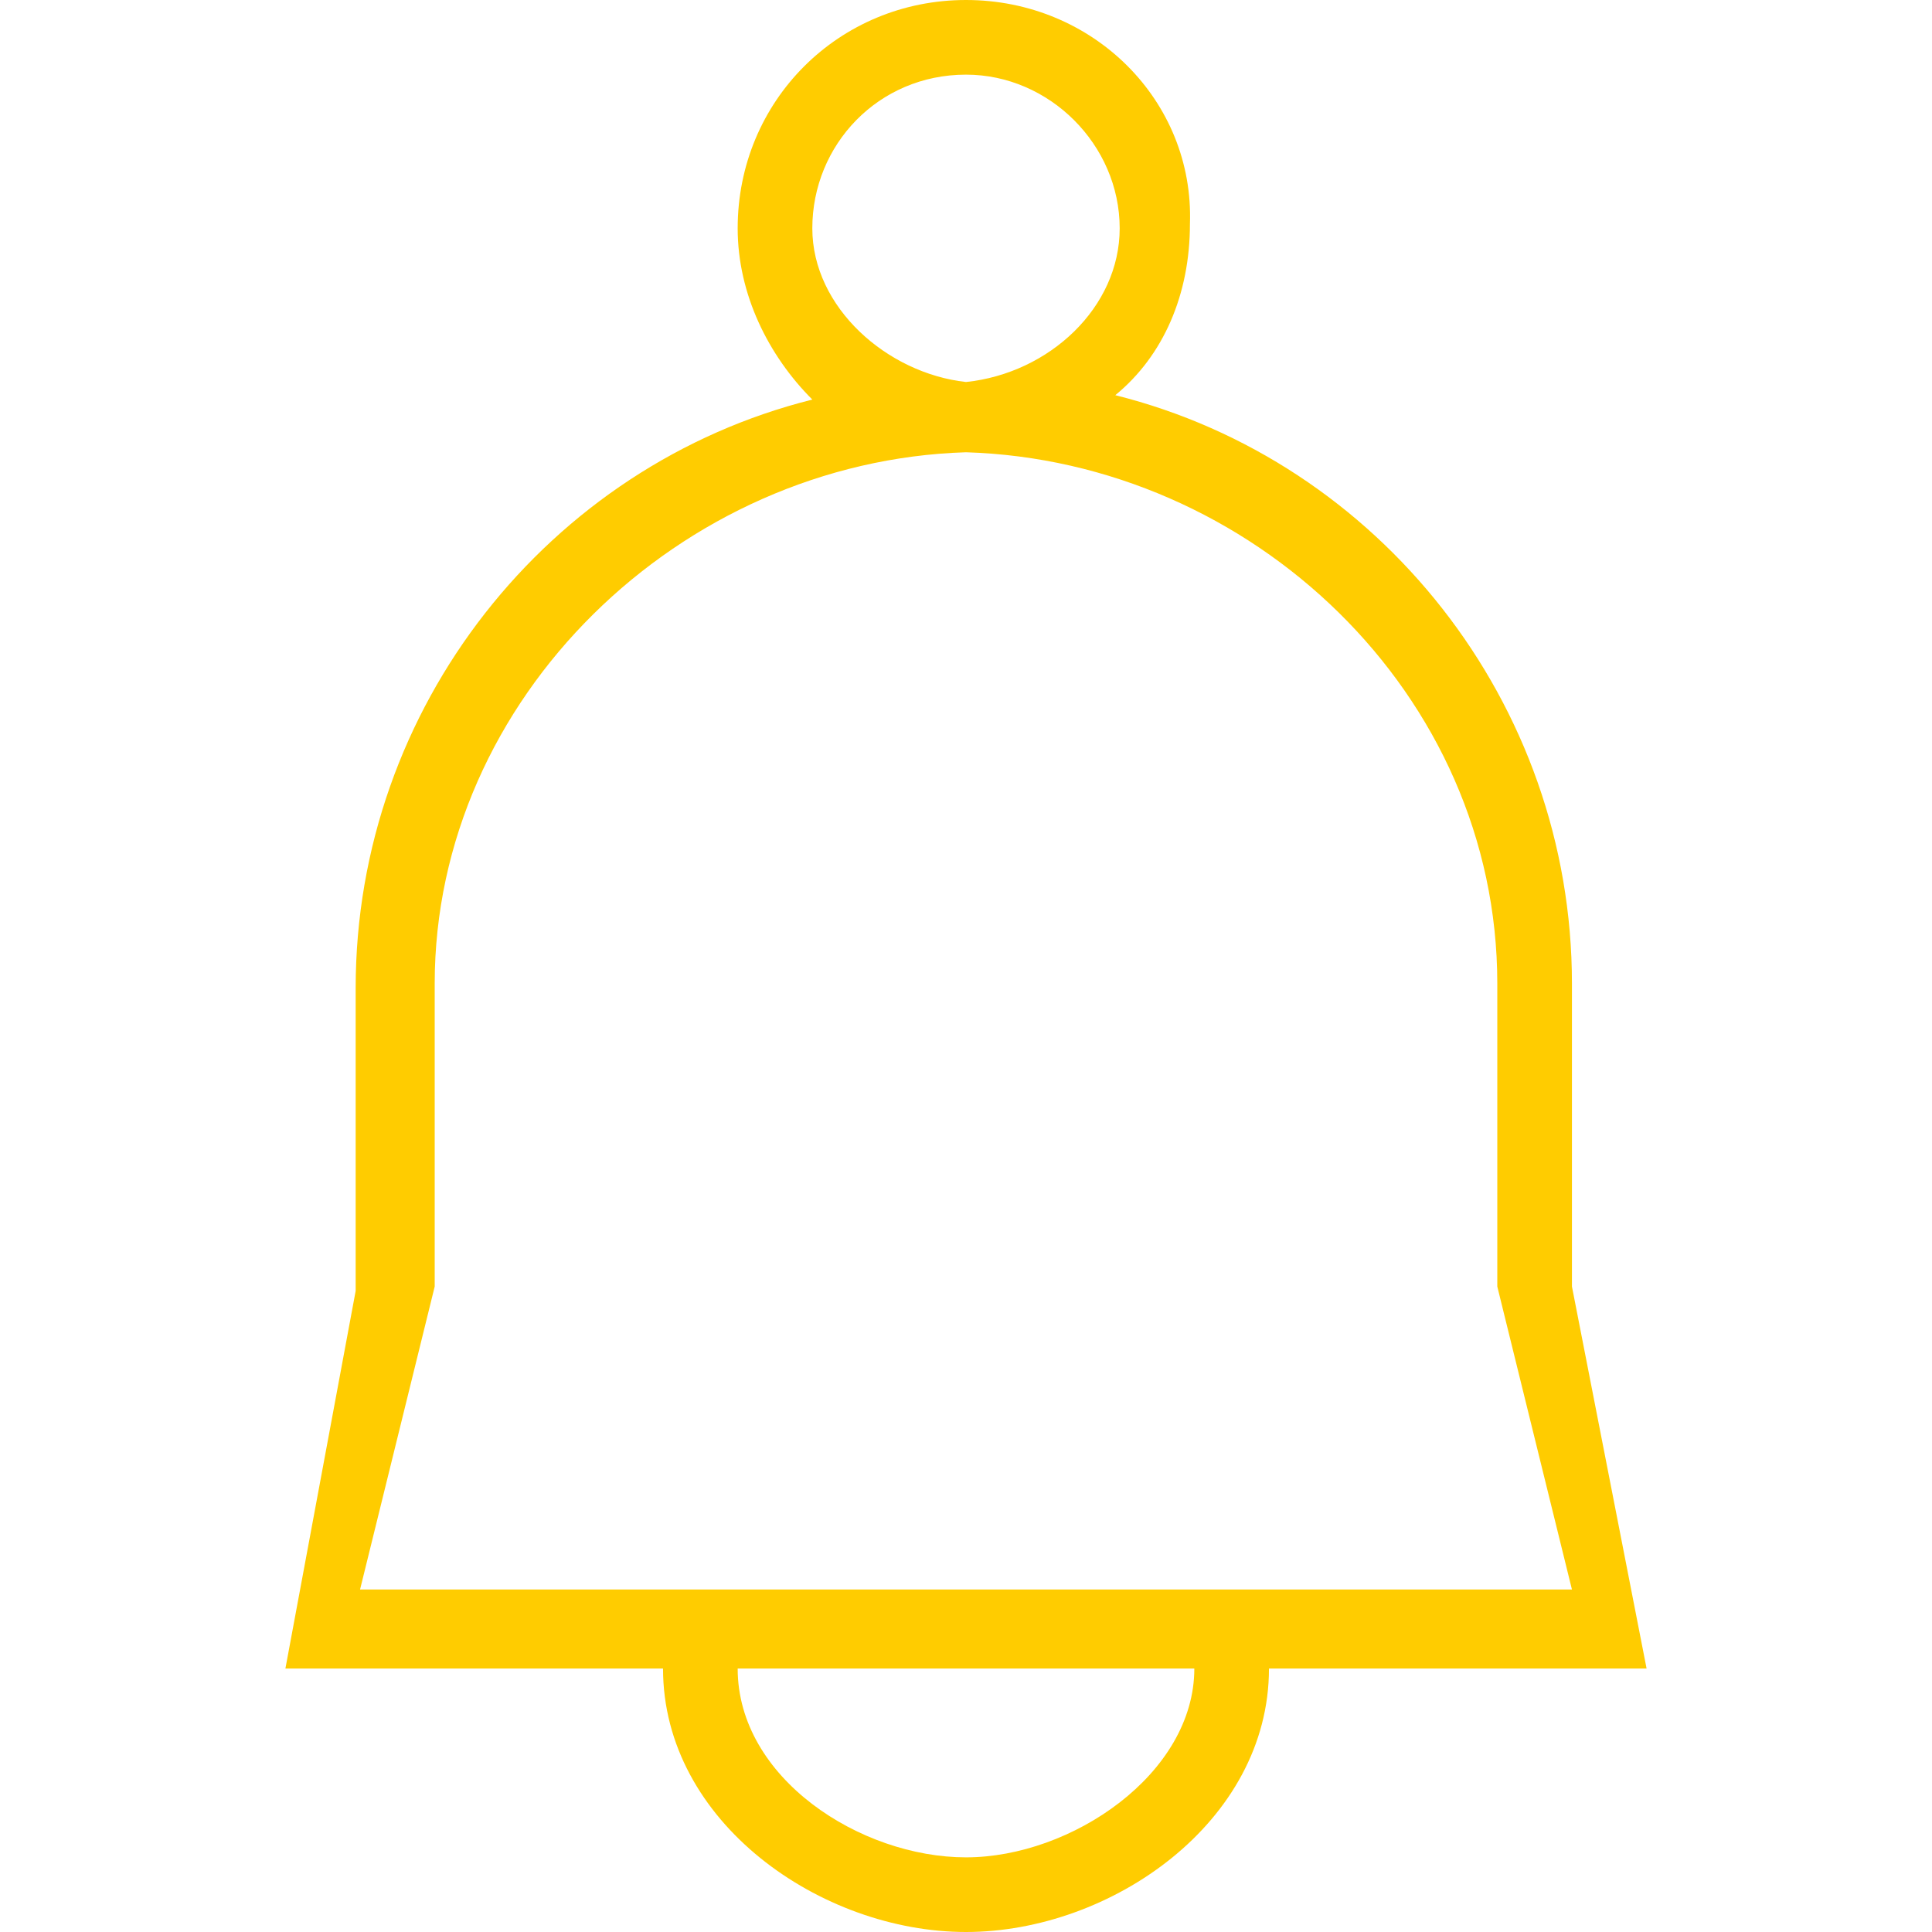
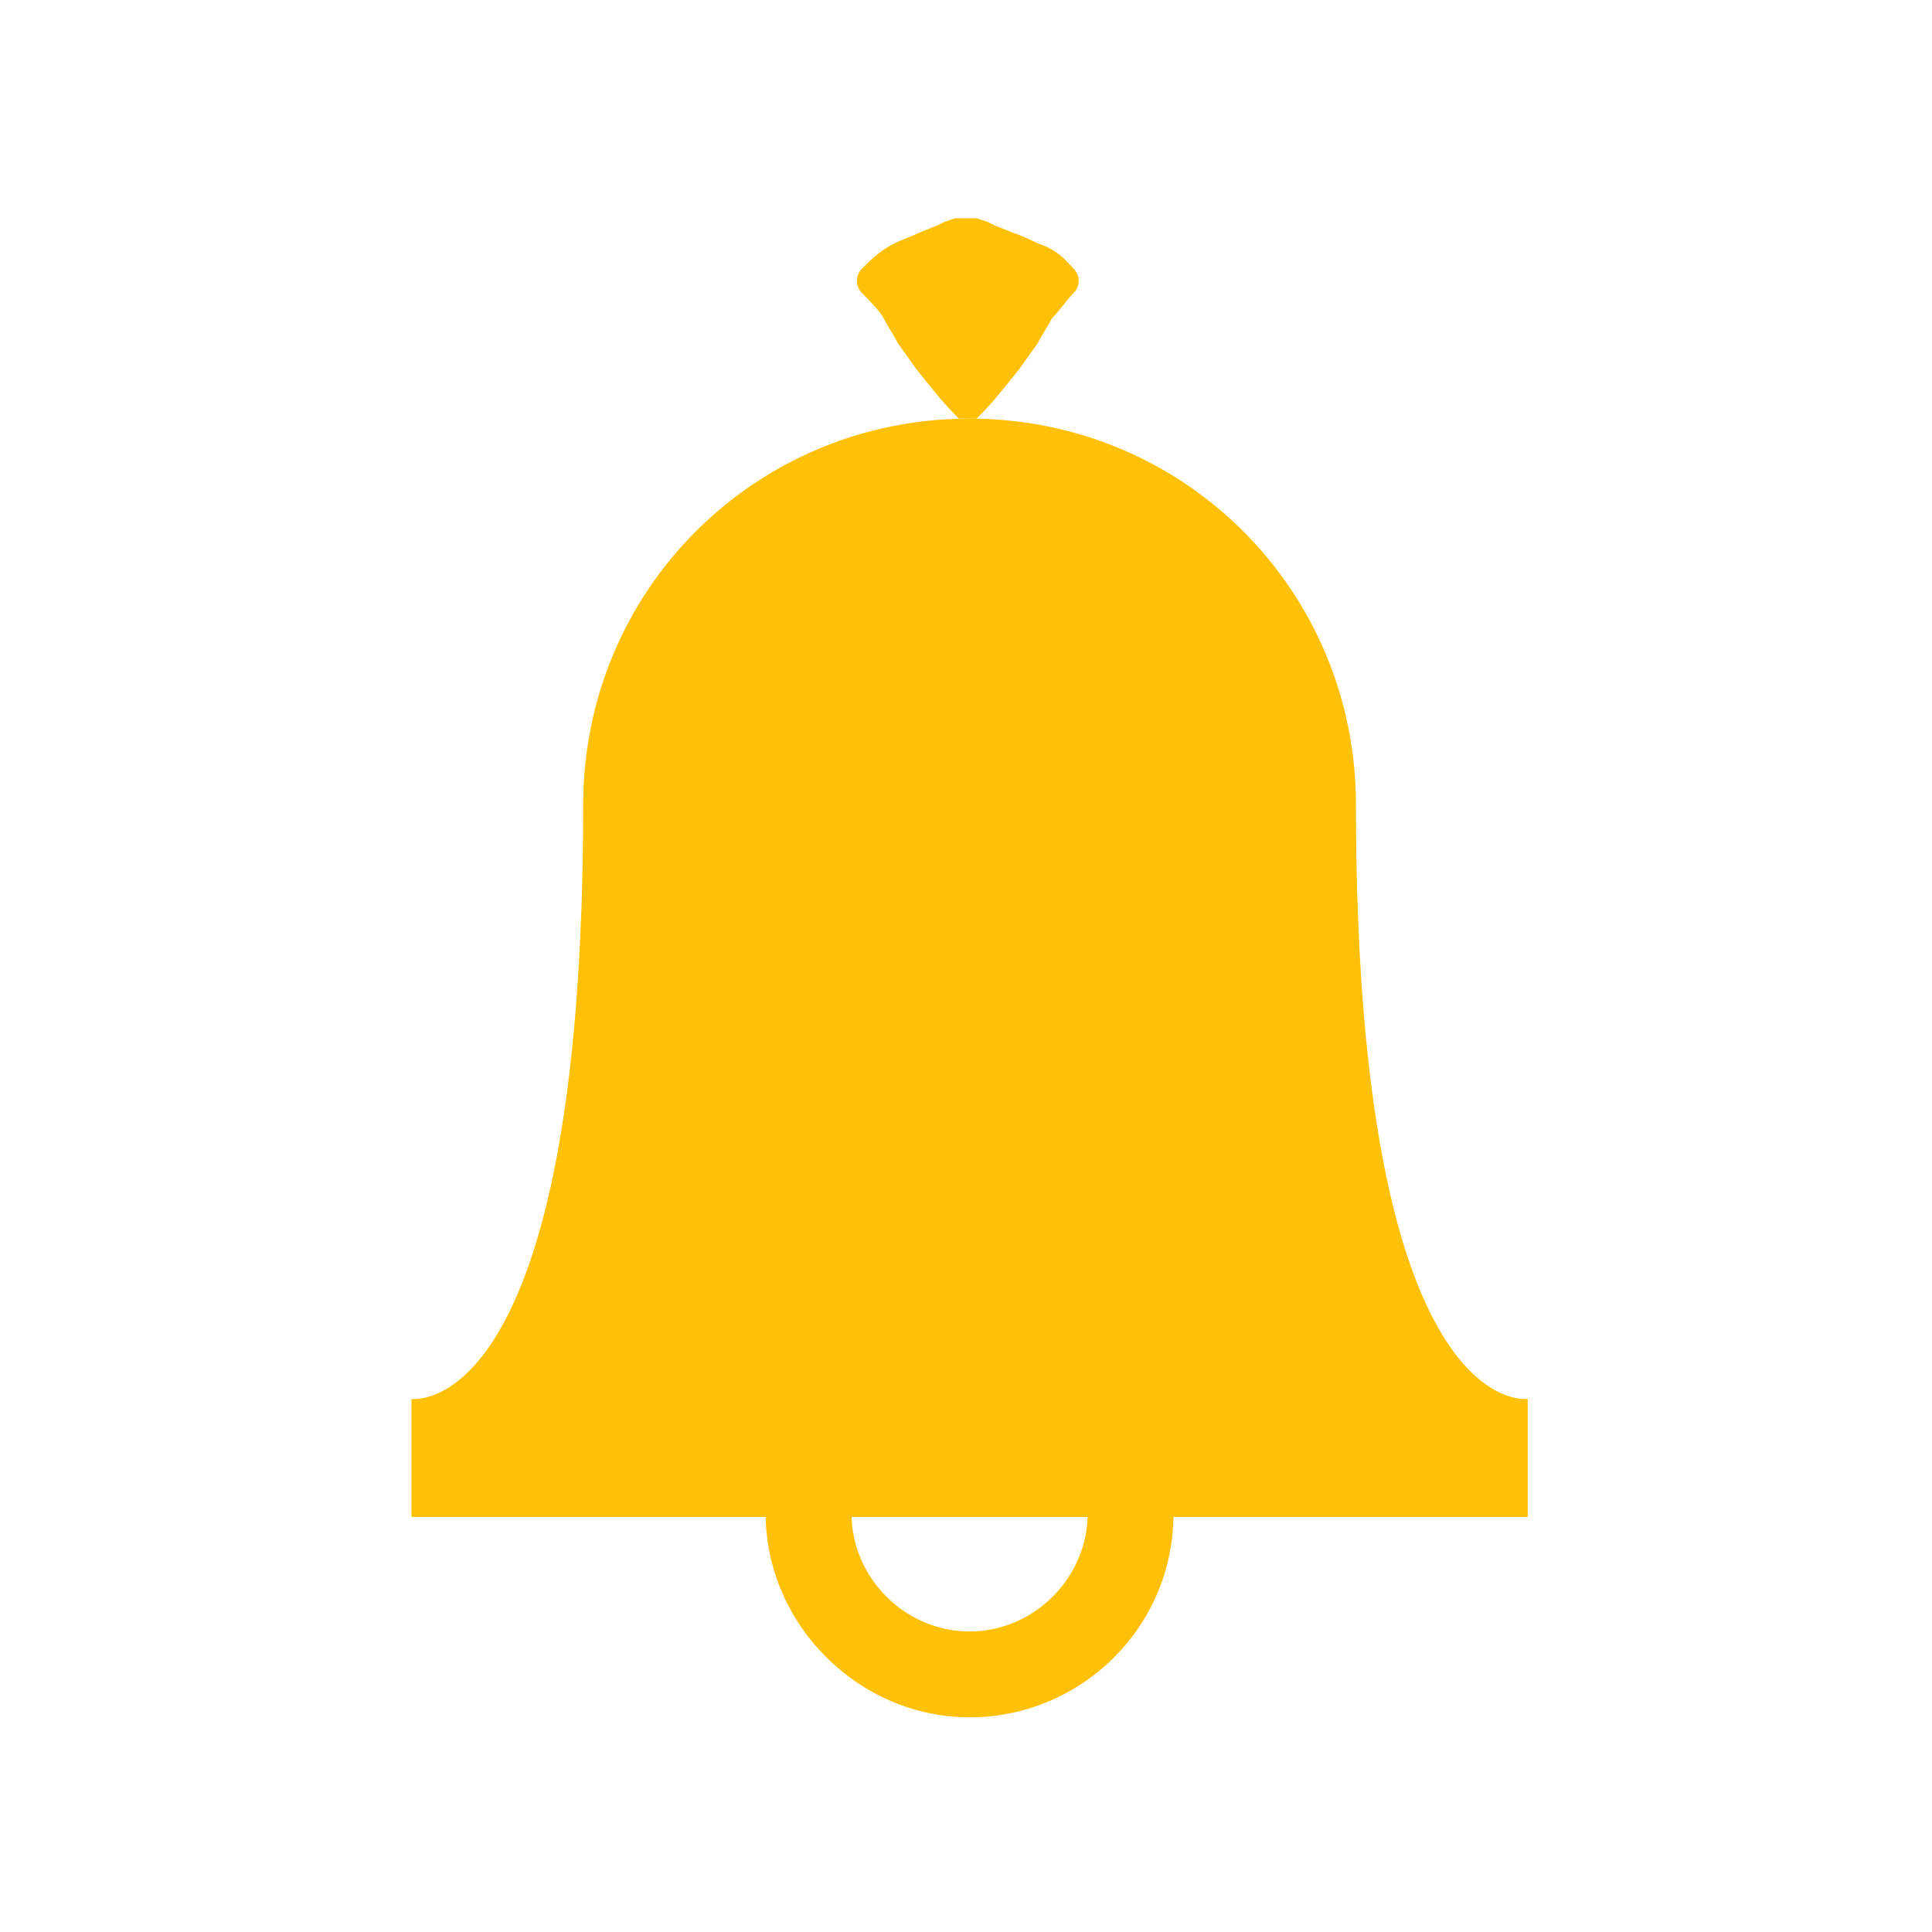
- <svg xmlns="http://www.w3.org/2000/svg" version="1.1" id="Слой_1" x="0px" y="0px" viewBox="0 0 44 44" style="enable-background:new 0 0 44 44;" xml:space="preserve">
+ <svg xmlns="http://www.w3.org/2000/svg" version="1.1" id="Слой_1" x="0px" y="0px" viewBox="0 0 54 54" style="enable-background:new 0 0 54 54;" xml:space="preserve">
  <style type="text/css">
- 	.st0{fill:#ffcc00;}
+ 	.st0{fill:none;}
+ 	.st1{fill:#ffc107;}
</style>
-   <path class="st0" d="M35.8,29.3v-6.9c0-6.4-4.4-11.9-10.4-13.4c1.1-0.9,1.7-2.3,1.7-3.9C27.2,2.3,24.9,0,22,0  c-2.9,0-5.2,2.3-5.2,5.2c0,1.5,0.7,2.9,1.7,3.9c-6,1.5-10.4,7-10.4,13.4v6.9L6.5,38h8.6c0,3.5,3.6,6,6.9,6c3.3,0,6.9-2.5,6.9-6h8.6  L35.8,29.3z M18.5,5.2c0-1.9,1.5-3.5,3.5-3.5c1.9,0,3.5,1.6,3.5,3.5c0,1.8-1.6,3.3-3.5,3.5c-0.1,0,0.1,0,0,0  C20.2,8.5,18.5,7,18.5,5.2z M22,42.3c-2.4,0-5.2-1.8-5.2-4.3h10.4C27.2,40.4,24.4,42.3,22,42.3z M8.2,36.2l1.7-6.9v-6.9  c0-6.5,5.6-11.9,12.1-12.1c0.1,0-0.1,0,0,0c6.5,0.2,12.1,5.5,12.1,12.1v6.9l1.7,6.9H8.2z" />
+   <g>
+     <path class="st0" d="M0,0h54v54H0V0z" />
+     <g>
+       <path class="st1" d="M16.3,22.5c0-6,4.8-10.8,10.8-10.8c6,0,10.8,4.8,10.8,10.8c0,17.3,4.8,16.6,4.8,16.6v3.3H31.9h-7.6H11.5v-3.3    C11.5,39.1,16.3,39.8,16.3,22.5" />
+       <g>
+         <path class="st1" d="M27.1,48c-3.1,0-5.7-2.6-5.7-5.7c0-3.1,2.6-5.7,5.7-5.7s5.7,2.6,5.7,5.7C32.8,45.5,30.2,48,27.1,48z      M27.1,39c-1.8,0-3.3,1.5-3.3,3.3c0,1.8,1.5,3.3,3.3,3.3c1.8,0,3.3-1.5,3.3-3.3C30.4,40.5,28.9,39,27.1,39z" />
+       </g>
+       <path class="st1" d="M26.8,11.7c-0.5-0.5-0.8-0.9-1.2-1.4l-0.5-0.7c-0.1-0.2-0.3-0.5-0.4-0.7c-0.1-0.2-0.4-0.5-0.6-0.7    c-0.2-0.2-0.2-0.5,0-0.7C24.3,7.3,24.6,7,25,6.8c0.2-0.1,0.5-0.2,0.7-0.3l0.5-0.2l0.2-0.1l0.3-0.1h0.6l0.3,0.1l0.2,0.1l0.5,0.2    c0.3,0.1,0.5,0.2,0.7,0.3C29.6,7,29.8,7.3,30,7.5c0.2,0.2,0.2,0.5,0,0.7c-0.2,0.2-0.4,0.5-0.6,0.7c-0.1,0.2-0.3,0.5-0.4,0.7    l-0.5,0.7c-0.4,0.5-0.7,0.9-1.2,1.4L26.8,11.7L26.8,11.7z" />
+     </g>
+   </g>
</svg>
